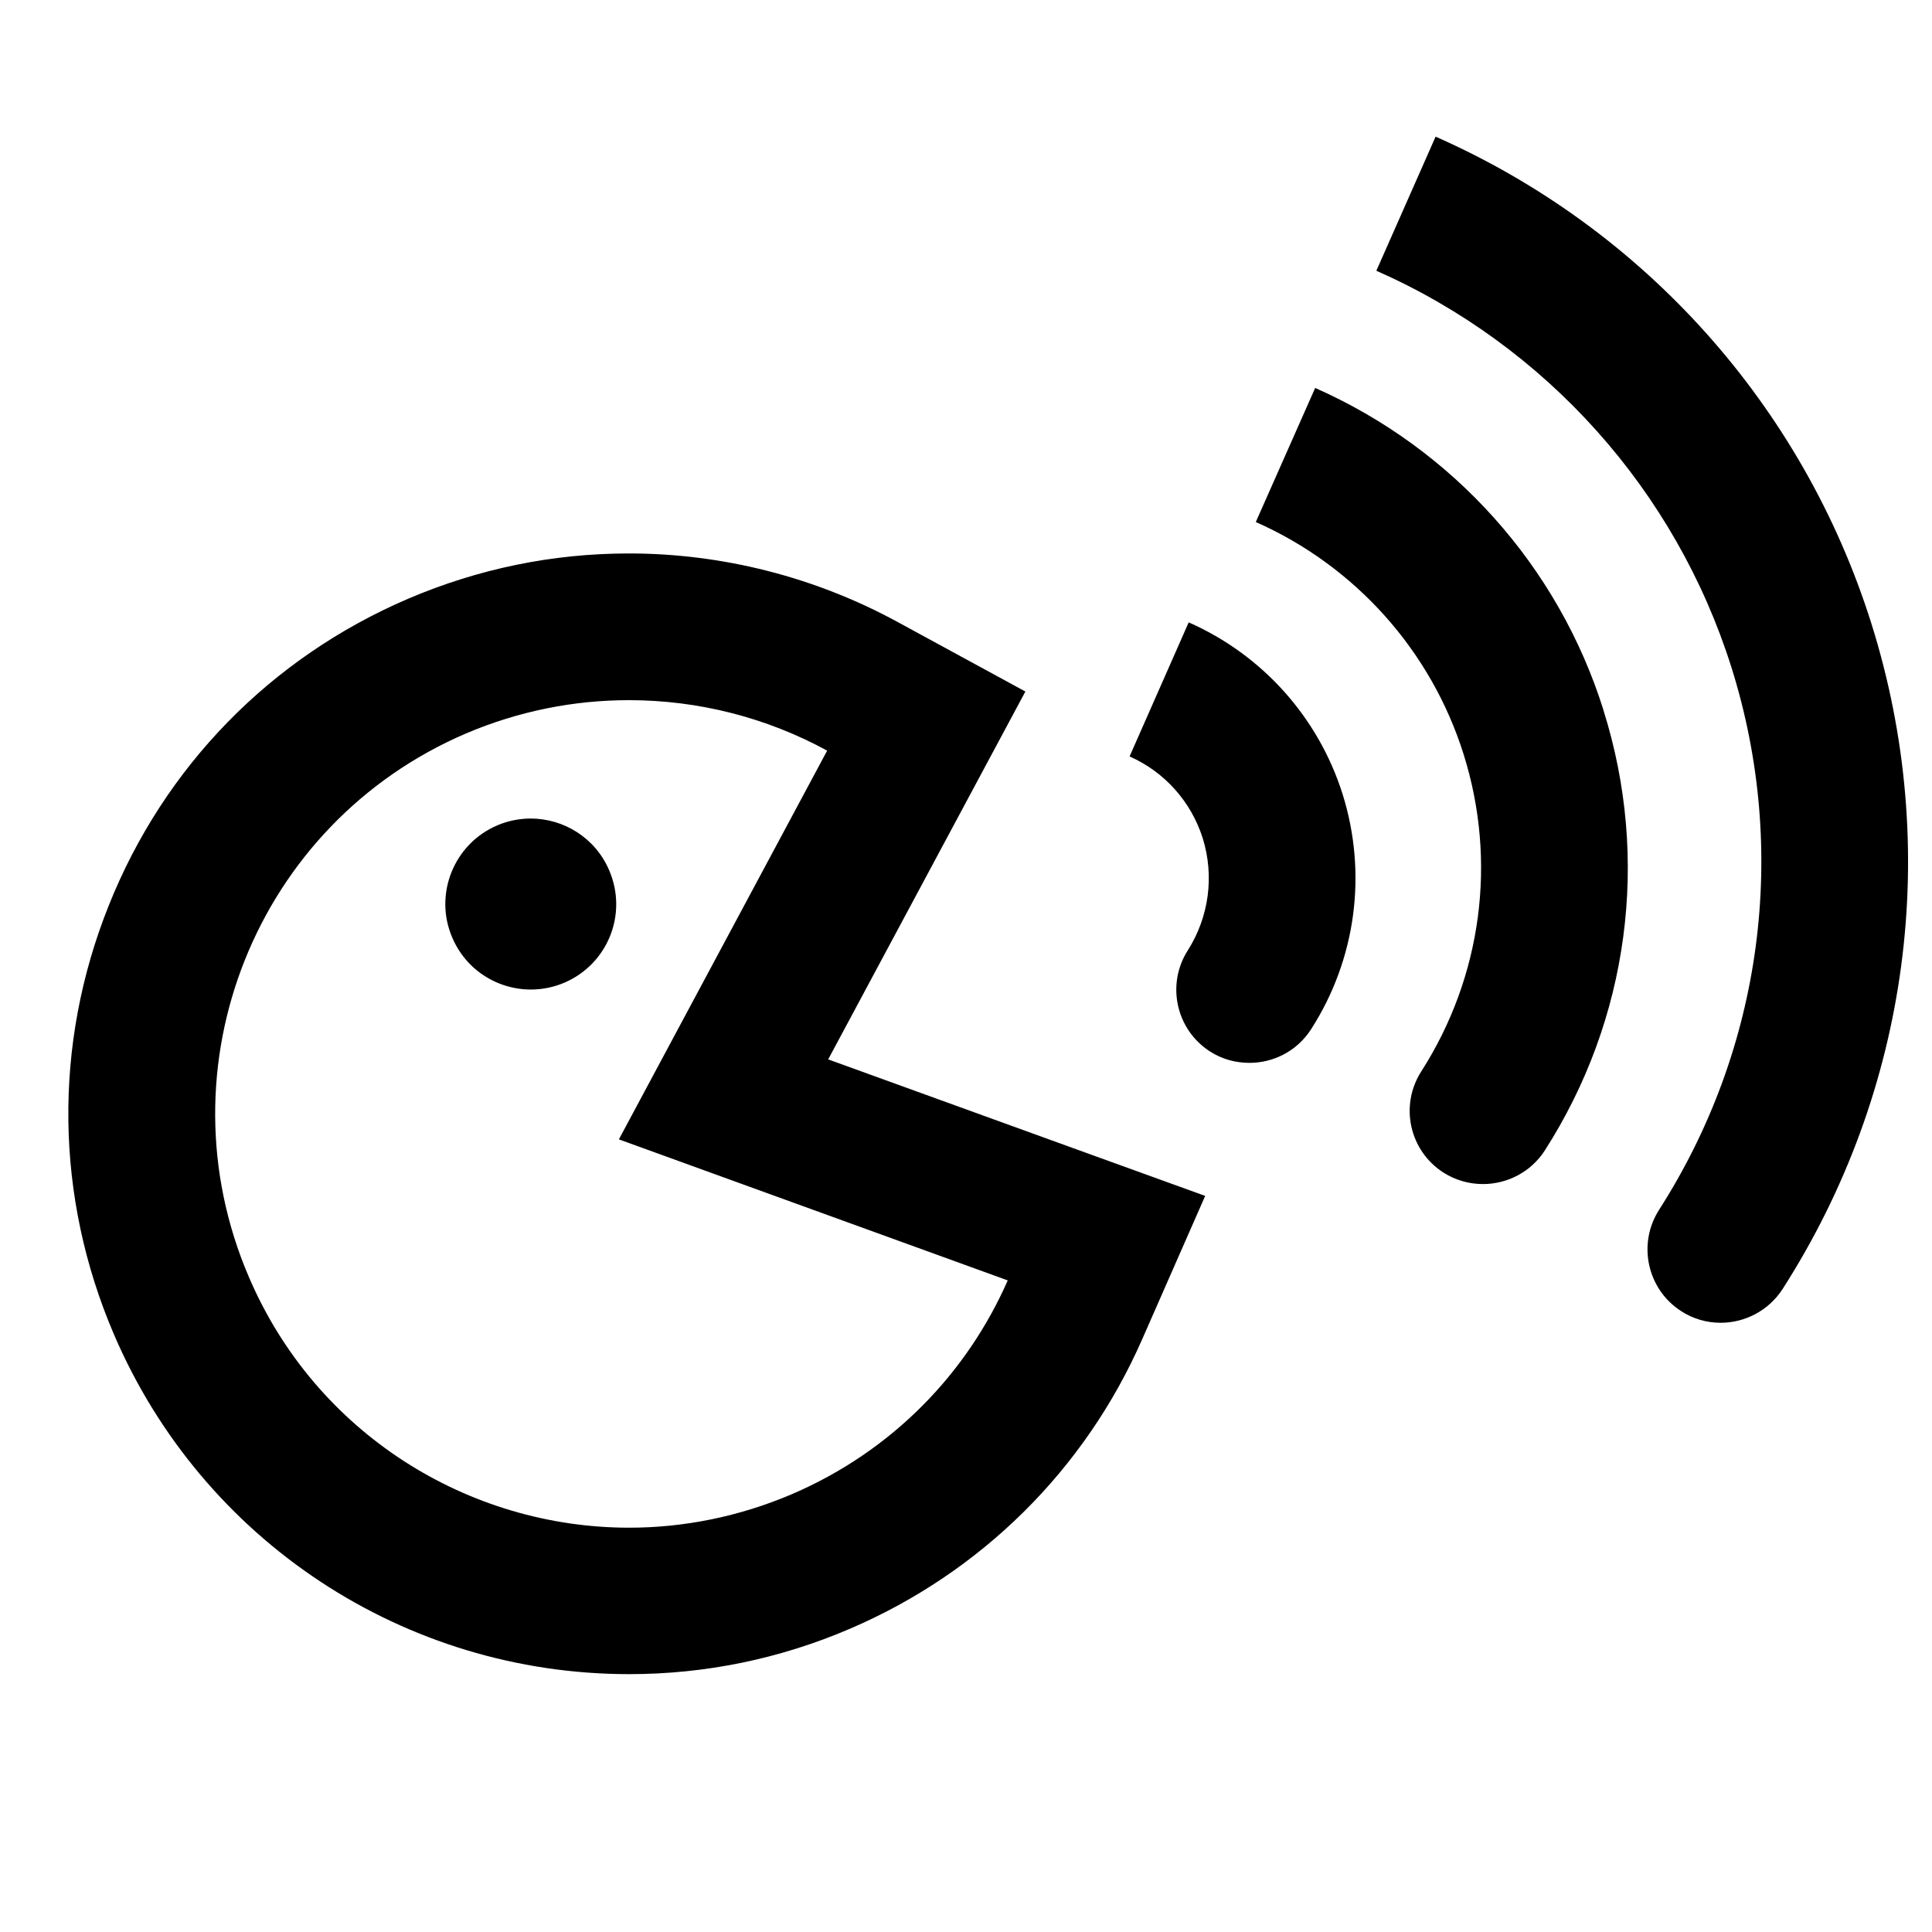
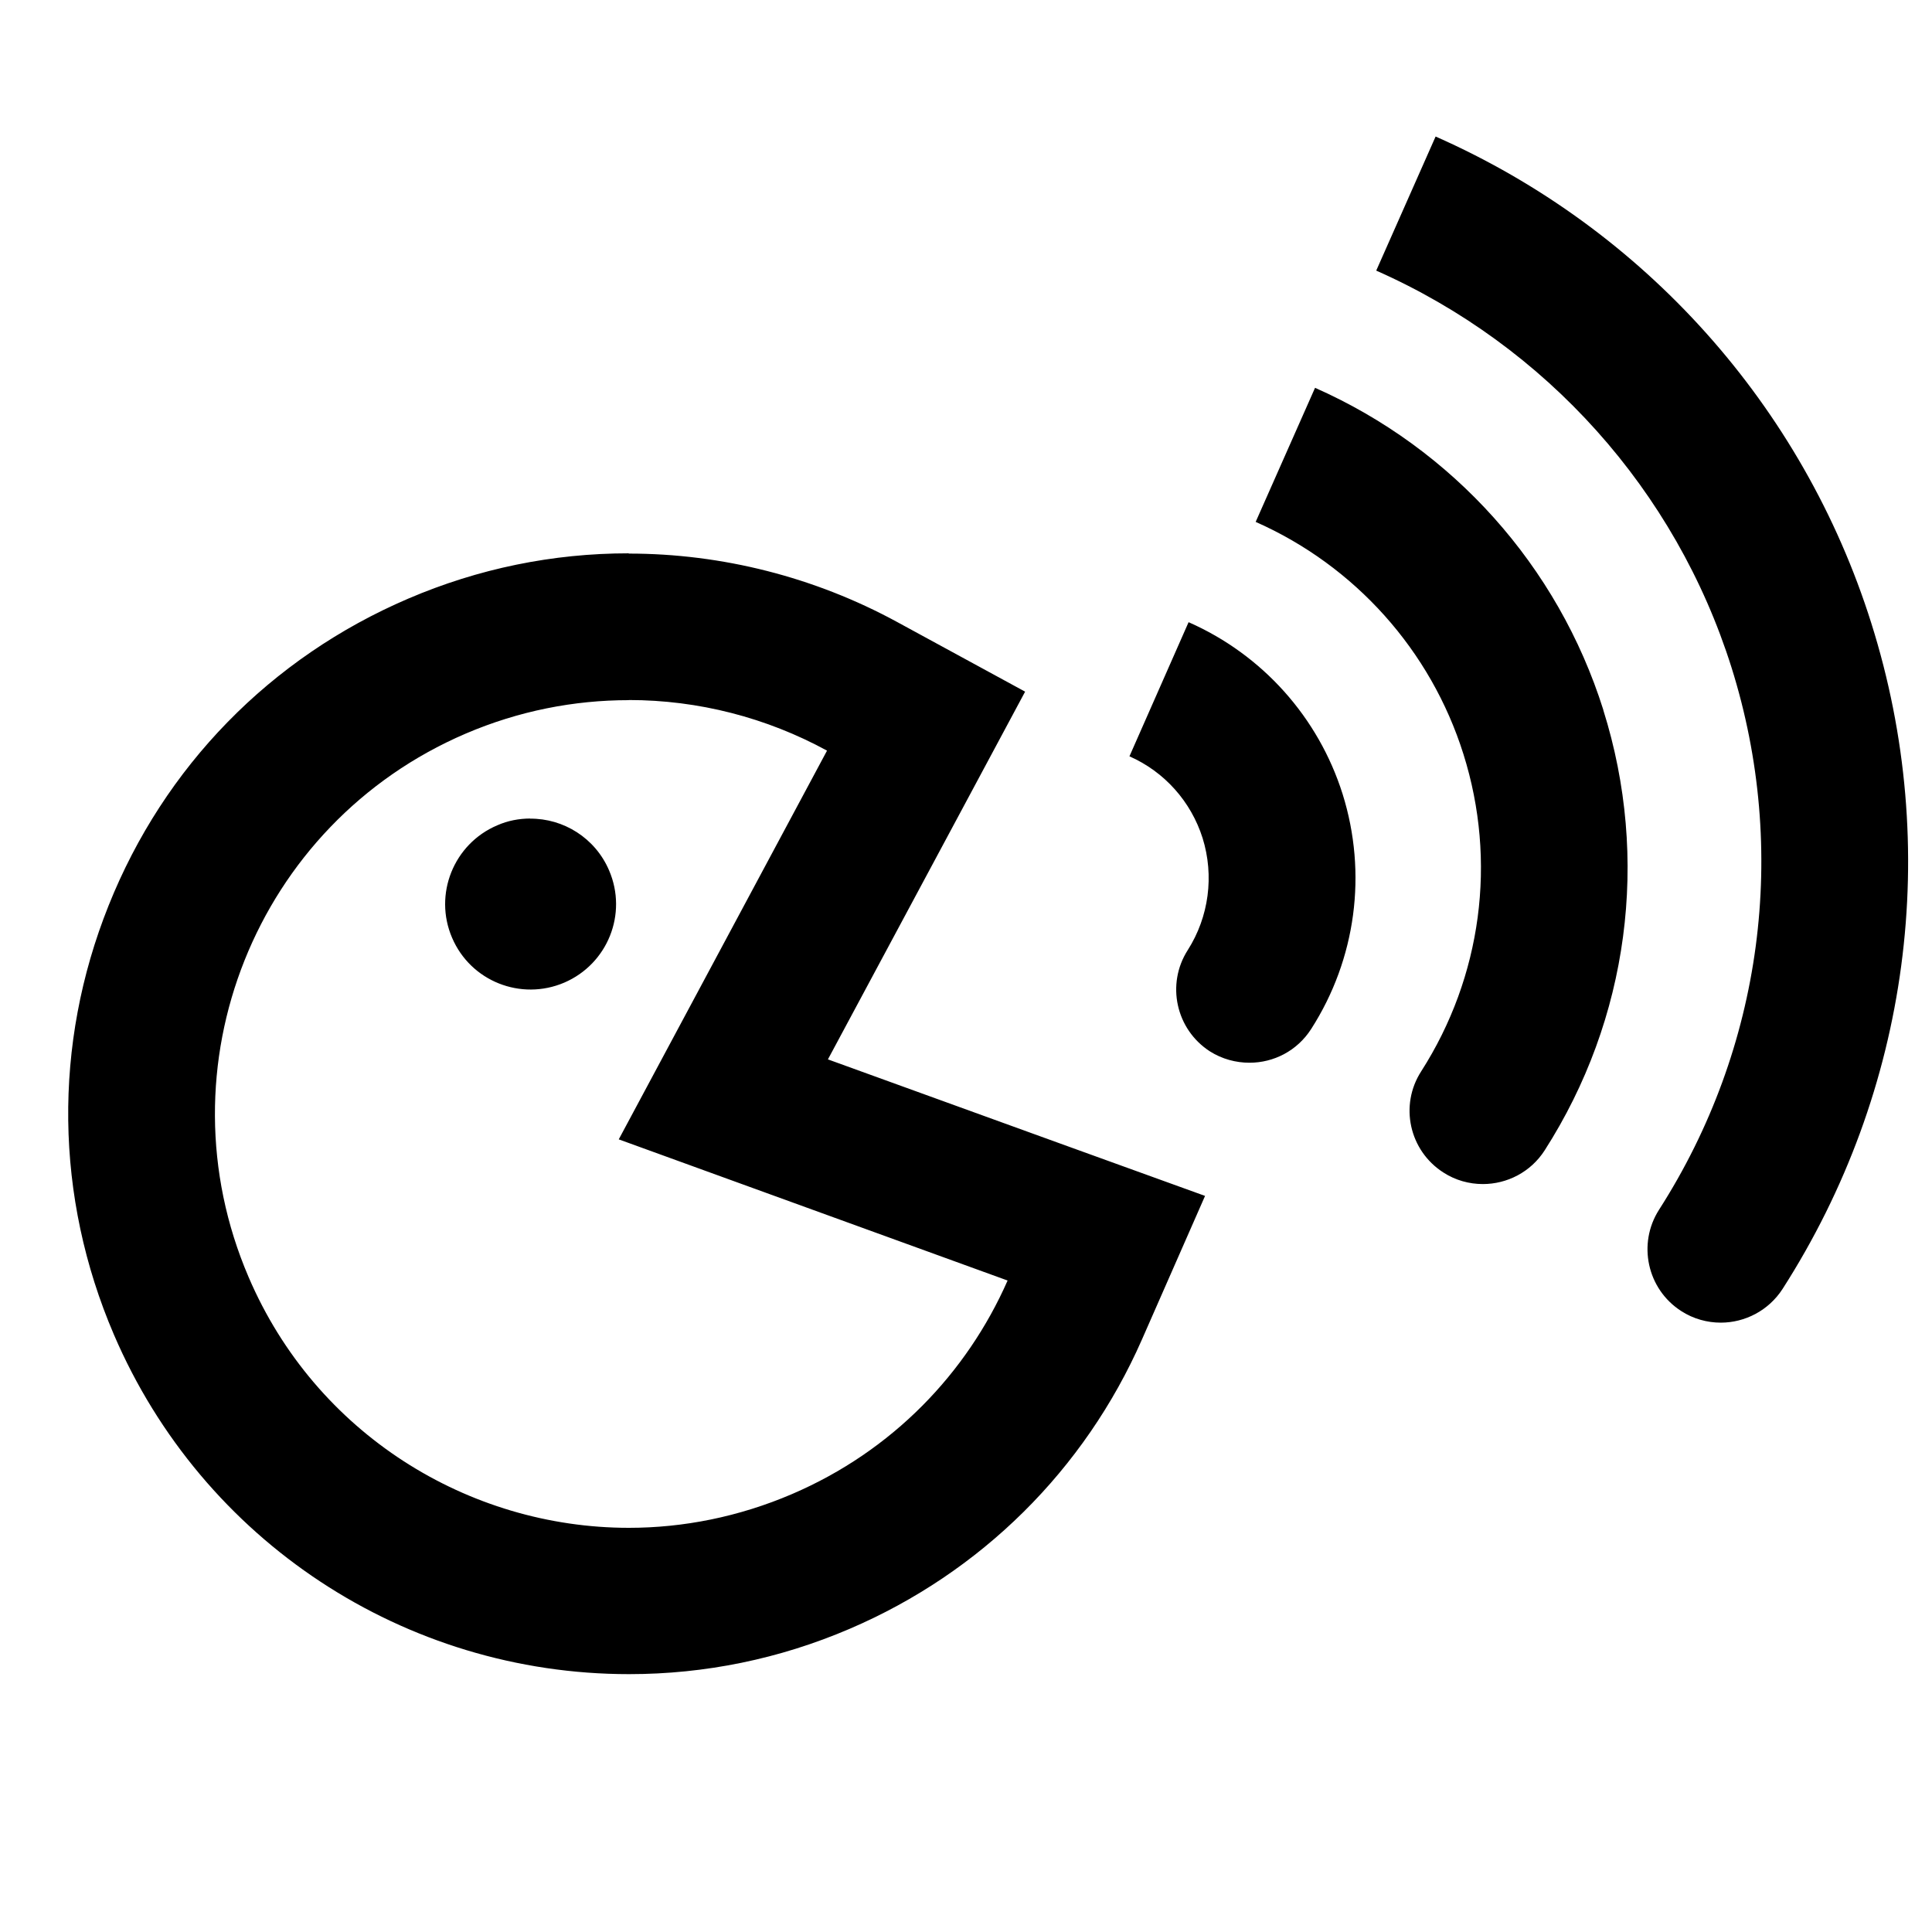
- <svg xmlns="http://www.w3.org/2000/svg" version="1.1" id="Layer_1" x="0px" y="0px" width="15px" height="15px" viewBox="0 0 15 15" style="enable-background:new 0 0 15 15;" xml:space="preserve">
-   <path style="fill:#000000;fill-opacity:1;fill-rule:nonzero;stroke:none;stroke-width:0.393" d="M 11.146 1.061 L 10.686 2.102 C 12.005 2.685 13.01 3.808 13.443 5.182 C 13.89 6.603 13.685 8.138 12.881 9.393 C 12.712 9.657 12.788 10.01 13.053 10.18 C 13.147 10.241 13.254 10.27 13.359 10.27 C 13.546 10.27 13.731 10.177 13.84 10.008 C 14.827 8.468 15.078 6.584 14.529 4.84 C 13.998 3.153 12.766 1.776 11.146 1.061 z M 10.211 3.012 L 9.75 4.053 C 10.521 4.394 11.11 5.051 11.363 5.855 C 11.625 6.686 11.505 7.584 11.035 8.318 C 10.865 8.583 10.942 8.934 11.207 9.104 C 11.301 9.164 11.408 9.193 11.514 9.193 C 11.701 9.193 11.885 9.101 11.994 8.932 C 12.647 7.913 12.813 6.667 12.449 5.514 C 12.449 5.514 12.449 5.512 12.449 5.512 C 12.098 4.395 11.281 3.485 10.211 3.012 z M 4.883 4.297 C 4.292 4.297 3.716 4.415 3.17 4.648 C 2.101 5.106 1.275 5.952 0.844 7.031 C 0.412 8.111 0.427 9.293 0.885 10.361 C 1.572 11.963 3.141 12.998 4.885 12.998 C 5.475 12.998 6.052 12.88 6.598 12.646 C 7.615 12.21 8.422 11.413 8.867 10.4 L 9.357 9.285 L 8.213 8.871 L 6.43 8.225 L 7.426 6.367 L 7.961 5.369 L 6.967 4.828 C 6.328 4.48 5.608 4.297 4.883 4.297 z M 9.229 4.832 L 8.77 5.873 C 9.042 5.993 9.248 6.224 9.338 6.508 C 9.429 6.801 9.387 7.118 9.223 7.377 C 9.053 7.642 9.13 7.994 9.395 8.164 C 9.49 8.225 9.596 8.252 9.701 8.252 C 9.889 8.252 10.071 8.16 10.18 7.99 C 10.528 7.447 10.617 6.782 10.424 6.166 C 10.236 5.57 9.801 5.084 9.229 4.832 z M 4.883 5.436 C 5.424 5.436 5.953 5.572 6.422 5.828 L 4.805 8.846 L 7.824 9.941 C 7.508 10.661 6.929 11.265 6.15 11.6 C 5.738 11.776 5.307 11.861 4.885 11.861 C 3.639 11.861 2.453 11.132 1.932 9.914 C 1.232 8.283 1.986 6.394 3.617 5.695 C 4.03 5.519 4.46 5.436 4.883 5.436 z M 4.117 6.355 C 4.031 6.356 3.945 6.372 3.861 6.408 C 3.523 6.552 3.366 6.945 3.512 7.281 C 3.656 7.618 4.046 7.773 4.383 7.629 C 4.72 7.484 4.875 7.095 4.73 6.758 C 4.623 6.505 4.376 6.354 4.117 6.355 z " id="path5846" />
+ <svg xmlns="http://www.w3.org/2000/svg" width="15px" height="15px" enable-background="new 0 0 15 15" version="1.1" viewBox="0 0 15 15">
+   <path d="m11.146 1.06-0.461 1.041c1.319 0.584 2.325 1.706 2.758 3.08 0.447 1.421 0.242 2.956-0.562 4.211-0.169 0.264-0.093 0.617 0.172 0.787 0.094 0.061 0.202 0.09 0.307 0.09 0.187 0 0.371-0.093 0.48-0.262 0.987-1.54 1.239-3.424 0.689-5.168-0.531-1.687-1.764-3.064-3.383-3.779zm-0.936 1.951-0.461 1.041c0.771 0.341 1.36 0.998 1.613 1.803 0.262 0.831 0.142 1.729-0.328 2.463-0.17 0.264-0.093 0.615 0.172 0.785 0.094 0.061 0.201 0.09 0.307 0.09 0.187 0 0.371-0.092 0.48-0.262 0.652-1.018 0.818-2.264 0.455-3.418v-0.002c-0.352-1.117-1.168-2.027-2.238-2.5zm-5.328 1.285c-0.59 0-1.167 0.118-1.713 0.352-1.069 0.458-1.895 1.304-2.326 2.383-0.432 1.079-0.417 2.262 0.041 3.33 0.687 1.602 2.257 2.637 4 2.637 0.59 0 1.167-0.118 1.713-0.352 1.018-0.436 1.824-1.234 2.269-2.246l0.49-1.115-1.145-0.414-1.783-0.646 0.996-1.857 0.535-0.998-0.994-0.541c-0.639-0.348-1.359-0.531-2.084-0.531zm4.346 0.535-0.459 1.041c0.272 0.12 0.478 0.351 0.568 0.635 0.091 0.293 0.049 0.611-0.115 0.869-0.17 0.265-0.092 0.617 0.172 0.787 0.095 0.06 0.202 0.088 0.307 0.088 0.188 0 0.37-0.092 0.479-0.262 0.348-0.543 0.437-1.208 0.244-1.824-0.188-0.596-0.623-1.082-1.195-1.334zm-4.346 0.604c0.541 0 1.07 0.137 1.539 0.393l-1.617 3.018 3.019 1.096c-0.317 0.72-0.895 1.324-1.674 1.658-0.413 0.177-0.844 0.262-1.266 0.262-1.246 0-2.432-0.73-2.953-1.947-0.7-1.631 0.055-3.52 1.685-4.219 0.413-0.177 0.843-0.26 1.266-0.26zm-0.766 0.92c-0.086 4.965e-4 -0.172 0.016-0.256 0.053-0.338 0.144-0.495 0.536-0.35 0.873 0.144 0.337 0.534 0.492 0.871 0.348 0.337-0.145 0.493-0.534 0.348-0.871-0.108-0.253-0.355-0.404-0.613-0.402z" />
</svg>
